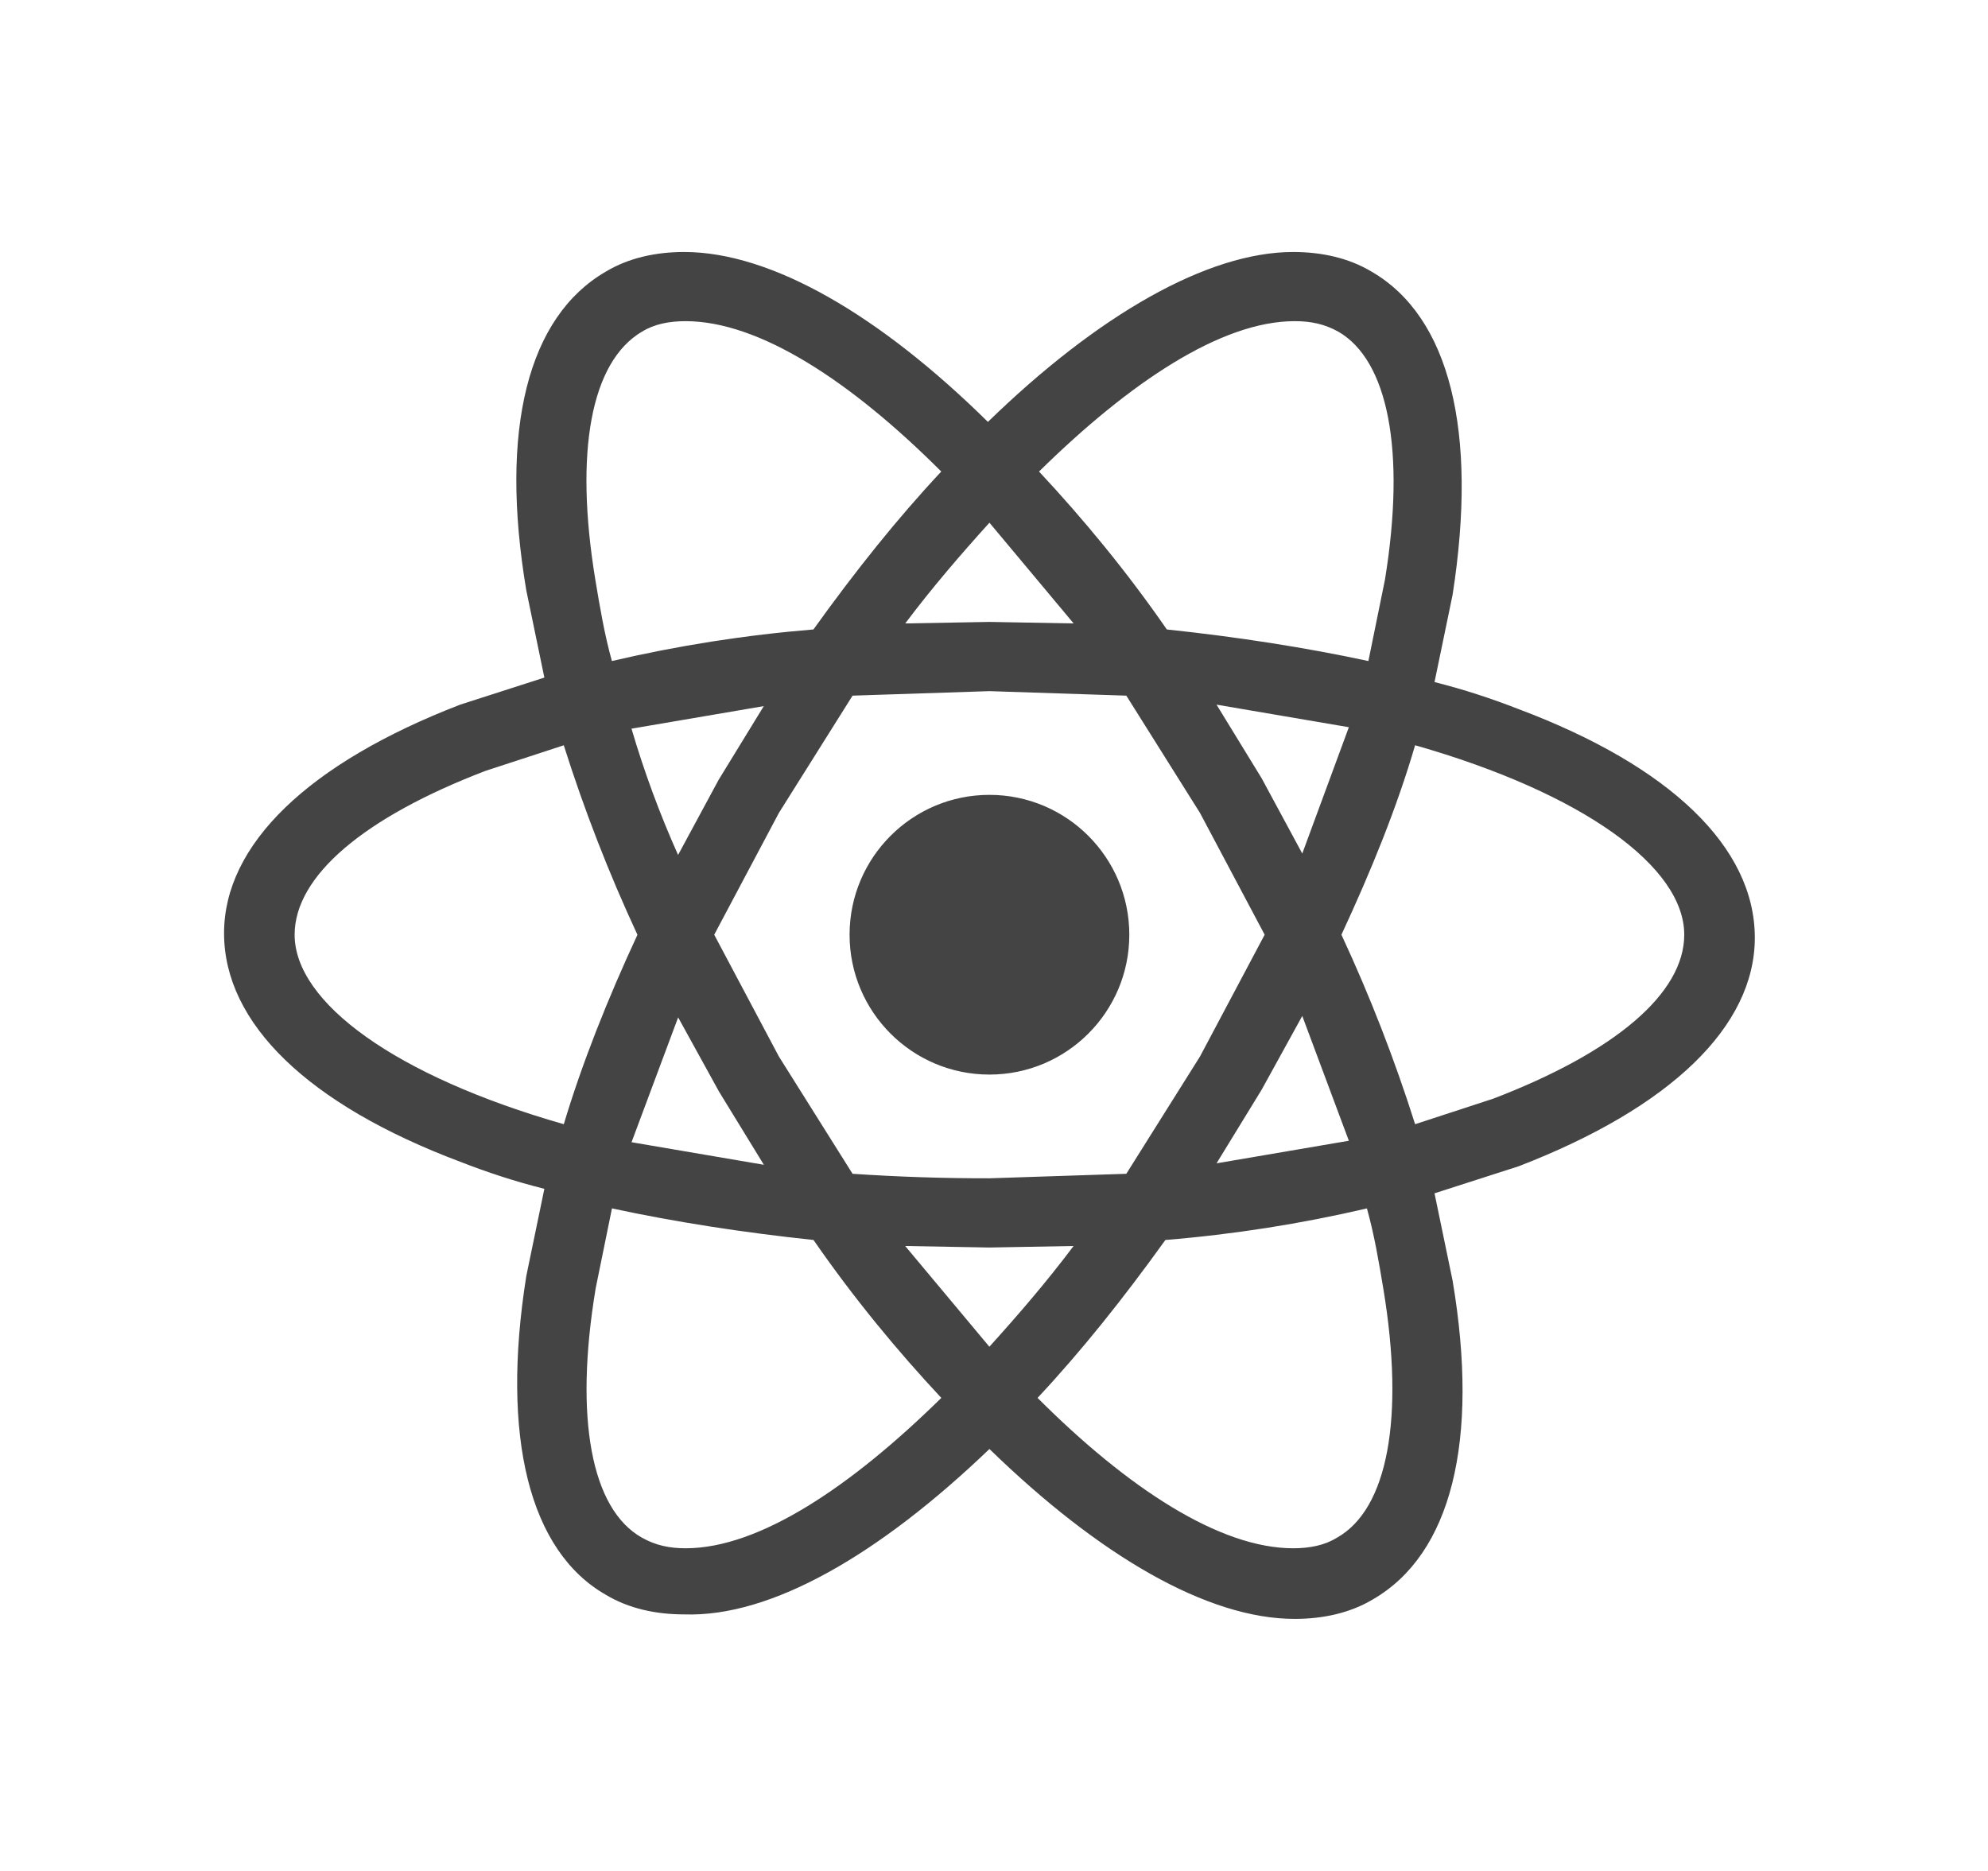
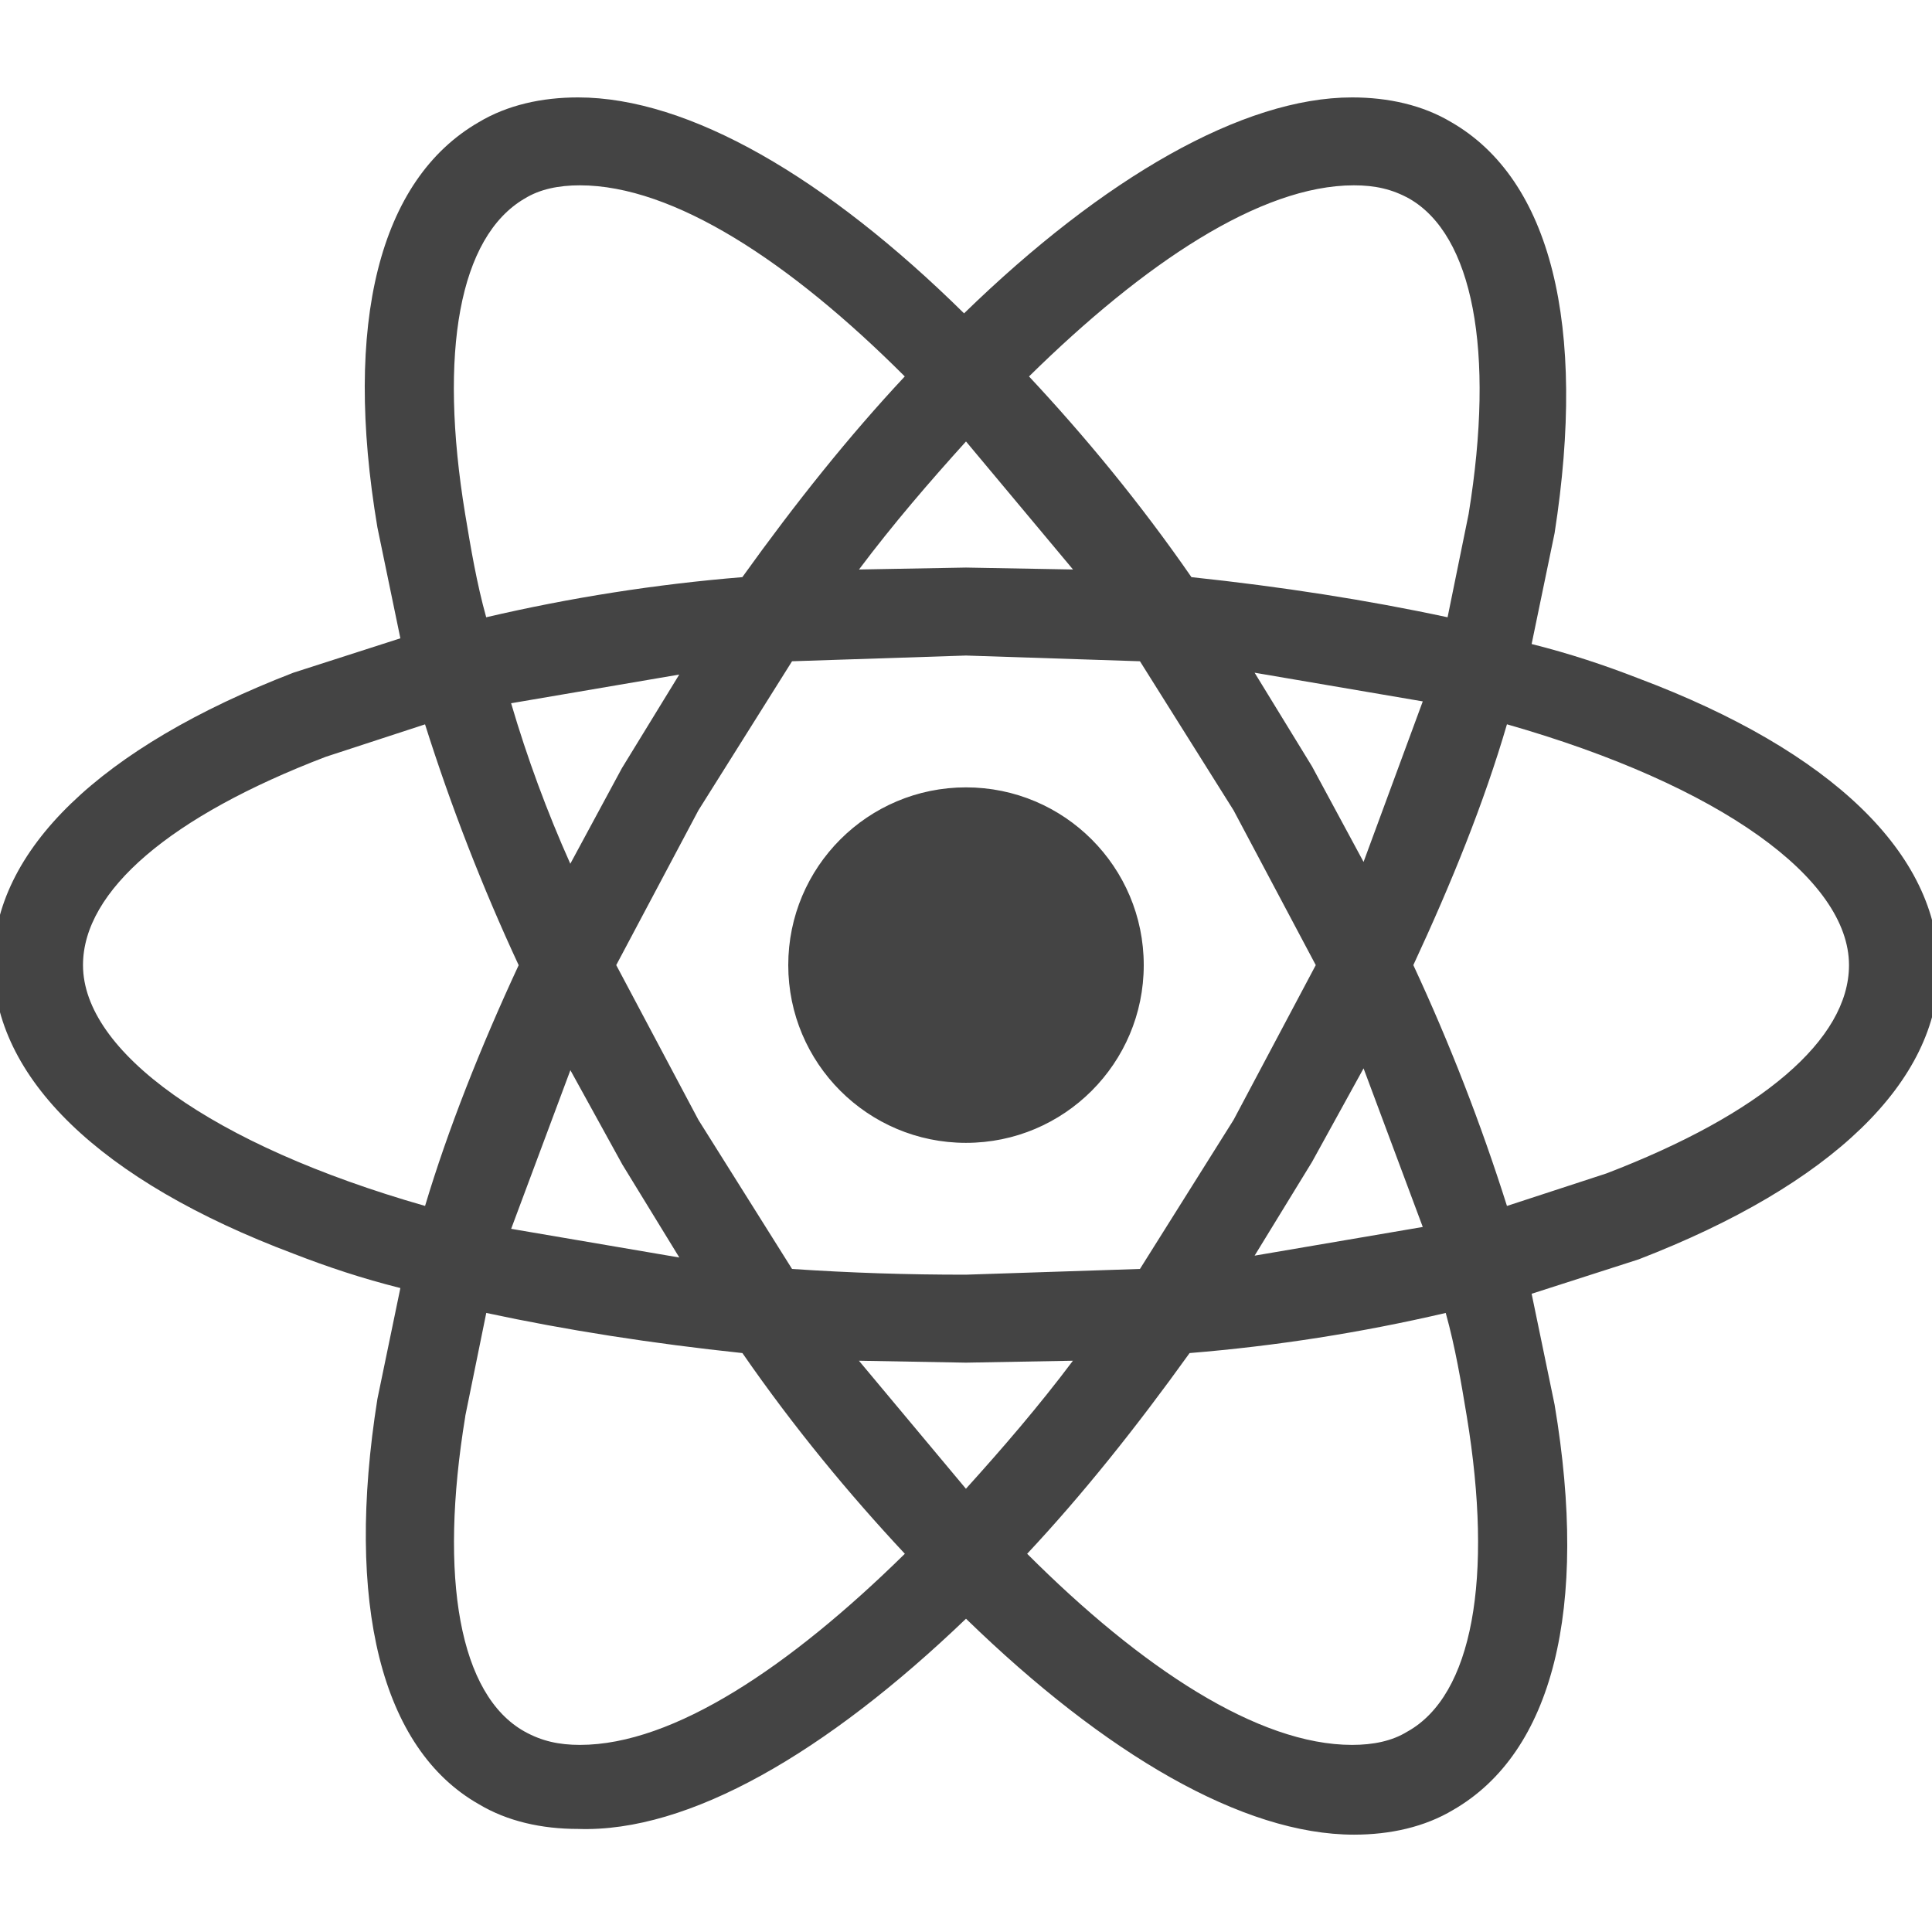
- <svg xmlns="http://www.w3.org/2000/svg" fill="#444" viewBox="0 0 34 32">
-   <path d="M19.314 15.987c0 1.321-1.071 2.392-2.392 2.392s-2.392-1.071-2.392-2.392 1.071-2.392 2.392-2.392 2.392 1.071 2.392 2.392zm-2.392 8.796c1.878 1.826 3.729 2.906 5.221 2.906.489 0 .952-.103 1.337-.334 1.337-.772 1.826-2.701 1.363-5.453l-.309-1.492 1.44-.463c2.598-1.003 4.038-2.392 4.038-3.909 0-1.543-1.44-2.932-4.038-3.909-.463-.18-.926-.334-1.44-.463l.309-1.492c.437-2.803-.051-4.758-1.389-5.53-.386-.231-.849-.334-1.337-.334-1.466 0-3.344 1.08-5.221 2.906-1.852-1.826-3.704-2.906-5.195-2.906-.489 0-.952.103-1.337.334-1.337.772-1.826 2.701-1.363 5.453l.309 1.492-1.44.463c-2.598 1.003-4.038 2.392-4.038 3.909 0 1.543 1.44 2.932 4.038 3.909.463.18.926.334 1.44.463l-.309 1.492c-.437 2.752.051 4.707 1.363 5.453.386.232.849.334 1.337.334 1.492.051 3.344-1.029 5.221-2.829zm-1.441-3.472l1.44.026 1.44-.026c-.463.617-.952 1.183-1.44 1.723l-1.44-1.723zm-3.189-2.649l.772 1.26-2.263-.386.797-2.135.694 1.26zM10.8 12.463l2.263-.386-.772 1.26-.694 1.286a17.11 17.11 0 0 1-.797-2.161zm1.415 3.524l1.106-2.083 1.26-2.006 2.341-.077 2.341.077 1.26 2.006 1.106 2.083-1.106 2.083-1.26 2.006-2.341.077a34.17 34.17 0 0 1-2.341-.077l-1.26-2.006-1.106-2.083zm10.057-1.389l-.694-1.286-.772-1.26 2.263.386-.797 2.161zm0 2.778l.797 2.135-2.263.386.772-1.26.694-1.26zm.591 8.925c-.206.129-.463.18-.746.18-1.26 0-2.829-1.029-4.372-2.572.746-.797 1.466-1.698 2.186-2.701a23.62 23.62 0 0 0 3.447-.54c.129.463.206.926.283 1.389.36 2.186.077 3.755-.797 4.244zm1.338-13.555c2.881.823 4.604 2.083 4.604 3.241 0 1.003-1.183 2.006-3.266 2.804l-1.337.437a27.01 27.01 0 0 0-1.26-3.241c.514-1.106.952-2.186 1.26-3.241zm-2.058-7.253c.283 0 .514.051.746.18.849.489 1.157 2.032.797 4.244l-.283 1.389c-1.08-.232-2.238-.412-3.447-.54-.694-1.003-1.44-1.903-2.186-2.701 1.543-1.518 3.112-2.572 4.372-2.572zm-3.781 5.17l-1.44-.026-1.44.026c.463-.617.952-1.183 1.44-1.723l1.44 1.723zm-7.382-4.99c.206-.129.463-.18.746-.18 1.26 0 2.829 1.029 4.372 2.572-.746.797-1.466 1.697-2.186 2.701a23.62 23.62 0 0 0-3.447.54c-.129-.463-.206-.926-.283-1.389-.36-2.186-.077-3.729.797-4.244zM9.643 19.228c-2.881-.823-4.604-2.083-4.604-3.241 0-1.003 1.183-2.006 3.266-2.803l1.337-.437a27.01 27.01 0 0 0 1.26 3.241c-.514 1.106-.952 2.212-1.26 3.241zm.54 2.829l.283-1.389c1.08.232 2.238.412 3.447.54.694 1.003 1.44 1.903 2.186 2.701-1.543 1.517-3.112 2.572-4.372 2.572-.283 0-.514-.051-.746-.18-.875-.489-1.157-2.058-.797-4.244z" />
+ <svg xmlns="http://www.w3.org/2000/svg" fill="#444" width="26" height="26" style="">
+   <rect id="backgroundrect" width="100%" height="100%" x="0" y="0" fill="none" stroke="none" class="" style="" />
+   <g class="currentLayer" style="">
+     <path d="M15.392,12.988 c0,1.321 -1.071,2.392 -2.392,2.392 s-2.392,-1.071 -2.392,-2.392 s1.071,-2.392 2.392,-2.392 s2.392,1.071 2.392,2.392 zm-2.392,8.796 c1.878,1.826 3.729,2.906 5.221,2.906 c0.489,0 0.952,-0.103 1.337,-0.334 c1.337,-0.772 1.826,-2.701 1.363,-5.453 l-0.309,-1.492 l1.44,-0.463 c2.598,-1.003 4.038,-2.392 4.038,-3.909 c0,-1.543 -1.44,-2.932 -4.038,-3.909 c-0.463,-0.18 -0.926,-0.334 -1.44,-0.463 l0.309,-1.492 c0.437,-2.803 -0.051,-4.758 -1.389,-5.53 c-0.386,-0.231 -0.849,-0.334 -1.337,-0.334 c-1.466,0 -3.344,1.08 -5.221,2.906 c-1.852,-1.826 -3.704,-2.906 -5.195,-2.906 c-0.489,0 -0.952,0.103 -1.337,0.334 c-1.337,0.772 -1.826,2.701 -1.363,5.453 l0.309,1.492 l-1.44,0.463 c-2.598,1.003 -4.038,2.392 -4.038,3.909 c0,1.543 1.44,2.932 4.038,3.909 c0.463,0.18 0.926,0.334 1.44,0.463 l-0.309,1.492 c-0.437,2.752 0.051,4.707 1.363,5.453 c0.386,0.232 0.849,0.334 1.337,0.334 c1.492,0.051 3.344,-1.029 5.221,-2.829 zm-1.441,-3.472 l1.44,0.026 l1.44,-0.026 c-0.463,0.617 -0.952,1.183 -1.44,1.723 l-1.44,-1.723 zm-3.189,-2.649 l0.772,1.26 l-2.263,-0.386 l0.797,-2.135 l0.694,1.26 zM6.878,9.464 l2.263,-0.386 l-0.772,1.26 l-0.694,1.286 a17.11,17.11 0 0 1 -0.797,-2.161 zm1.415,3.524 l1.106,-2.083 l1.26,-2.006 l2.341,-0.077 l2.341,0.077 l1.26,2.006 l1.106,2.083 l-1.106,2.083 l-1.26,2.006 l-2.341,0.077 a34.17,34.17 0 0 1 -2.341,-0.077 l-1.26,-2.006 l-1.106,-2.083 zm10.057,-1.389 l-0.694,-1.286 l-0.772,-1.26 l2.263,0.386 l-0.797,2.161 zm0,2.778 l0.797,2.135 l-2.263,0.386 l0.772,-1.26 l0.694,-1.26 zm0.591,8.925 c-0.206,0.129 -0.463,0.18 -0.746,0.18 c-1.26,0 -2.829,-1.029 -4.372,-2.572 c0.746,-0.797 1.466,-1.698 2.186,-2.701 a23.62,23.62 0 0 0 3.447,-0.54 c0.129,0.463 0.206,0.926 0.283,1.389 c0.36,2.186 0.077,3.755 -0.797,4.244 zm1.338,-13.555 c2.881,0.823 4.604,2.083 4.604,3.241 c0,1.003 -1.183,2.006 -3.266,2.804 l-1.337,0.437 a27.01,27.01 0 0 0 -1.26,-3.241 c0.514,-1.106 0.952,-2.186 1.26,-3.241 zm-2.058,-7.253 c0.283,0 0.514,0.051 0.746,0.18 c0.849,0.489 1.157,2.032 0.797,4.244 l-0.283,1.389 c-1.08,-0.232 -2.238,-0.412 -3.447,-0.54 c-0.694,-1.003 -1.44,-1.903 -2.186,-2.701 c1.543,-1.518 3.112,-2.572 4.372,-2.572 zm-3.781,5.17 l-1.44,-0.026 l-1.44,0.026 c0.463,-0.617 0.952,-1.183 1.44,-1.723 l1.44,1.723 zm-7.382,-4.99 c0.206,-0.129 0.463,-0.18 0.746,-0.18 c1.26,0 2.829,1.029 4.372,2.572 c-0.746,0.797 -1.466,1.697 -2.186,2.701 a23.62,23.62 0 0 0 -3.447,0.54 c-0.129,-0.463 -0.206,-0.926 -0.283,-1.389 c-0.36,-2.186 -0.077,-3.729 0.797,-4.244 zM5.721,16.229 c-2.881,-0.823 -4.604,-2.083 -4.604,-3.241 c0,-1.003 1.183,-2.006 3.266,-2.803 l1.337,-0.437 a27.01,27.01 0 0 0 1.26,3.241 c-0.514,1.106 -0.952,2.212 -1.26,3.241 zm0.54,2.829 l0.283,-1.389 c1.08,0.232 2.238,0.412 3.447,0.54 c0.694,1.003 1.44,1.903 2.186,2.701 c-1.543,1.517 -3.112,2.572 -4.372,2.572 c-0.283,0 -0.514,-0.051 -0.746,-0.18 c-0.875,-0.489 -1.157,-2.058 -0.797,-4.244 z" id="svg_1" class="" />
+   </g>
</svg>
